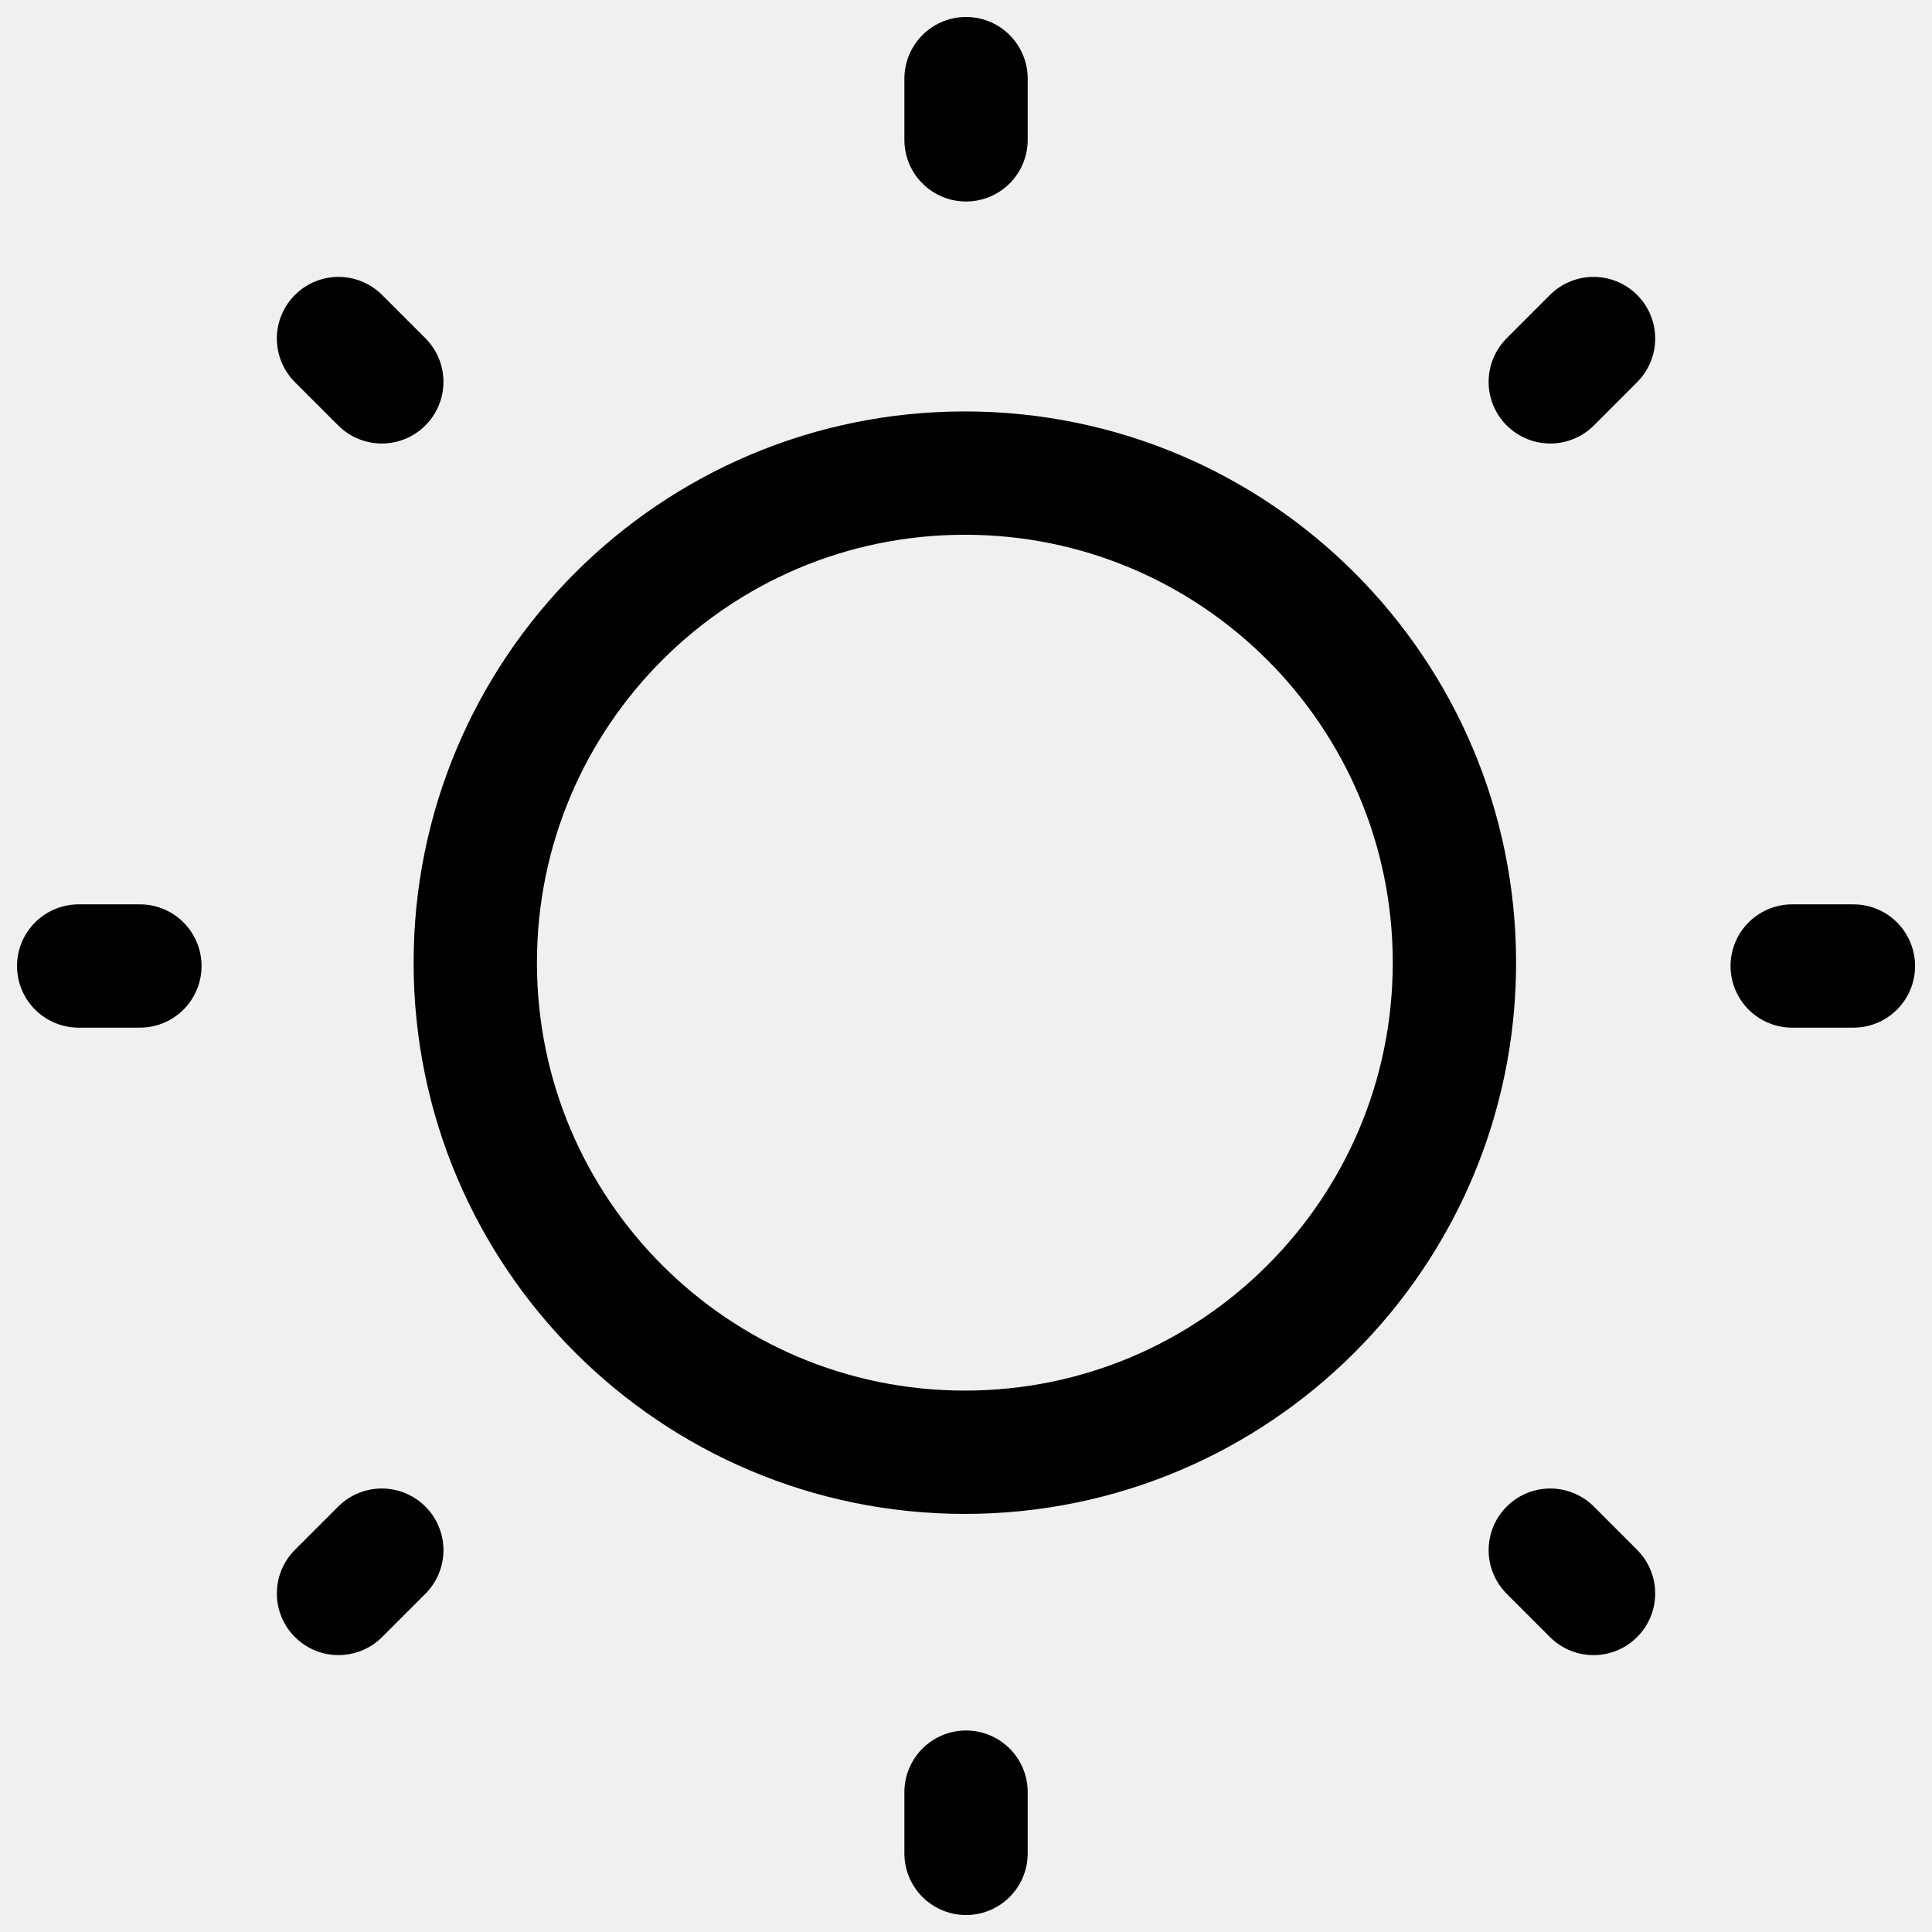
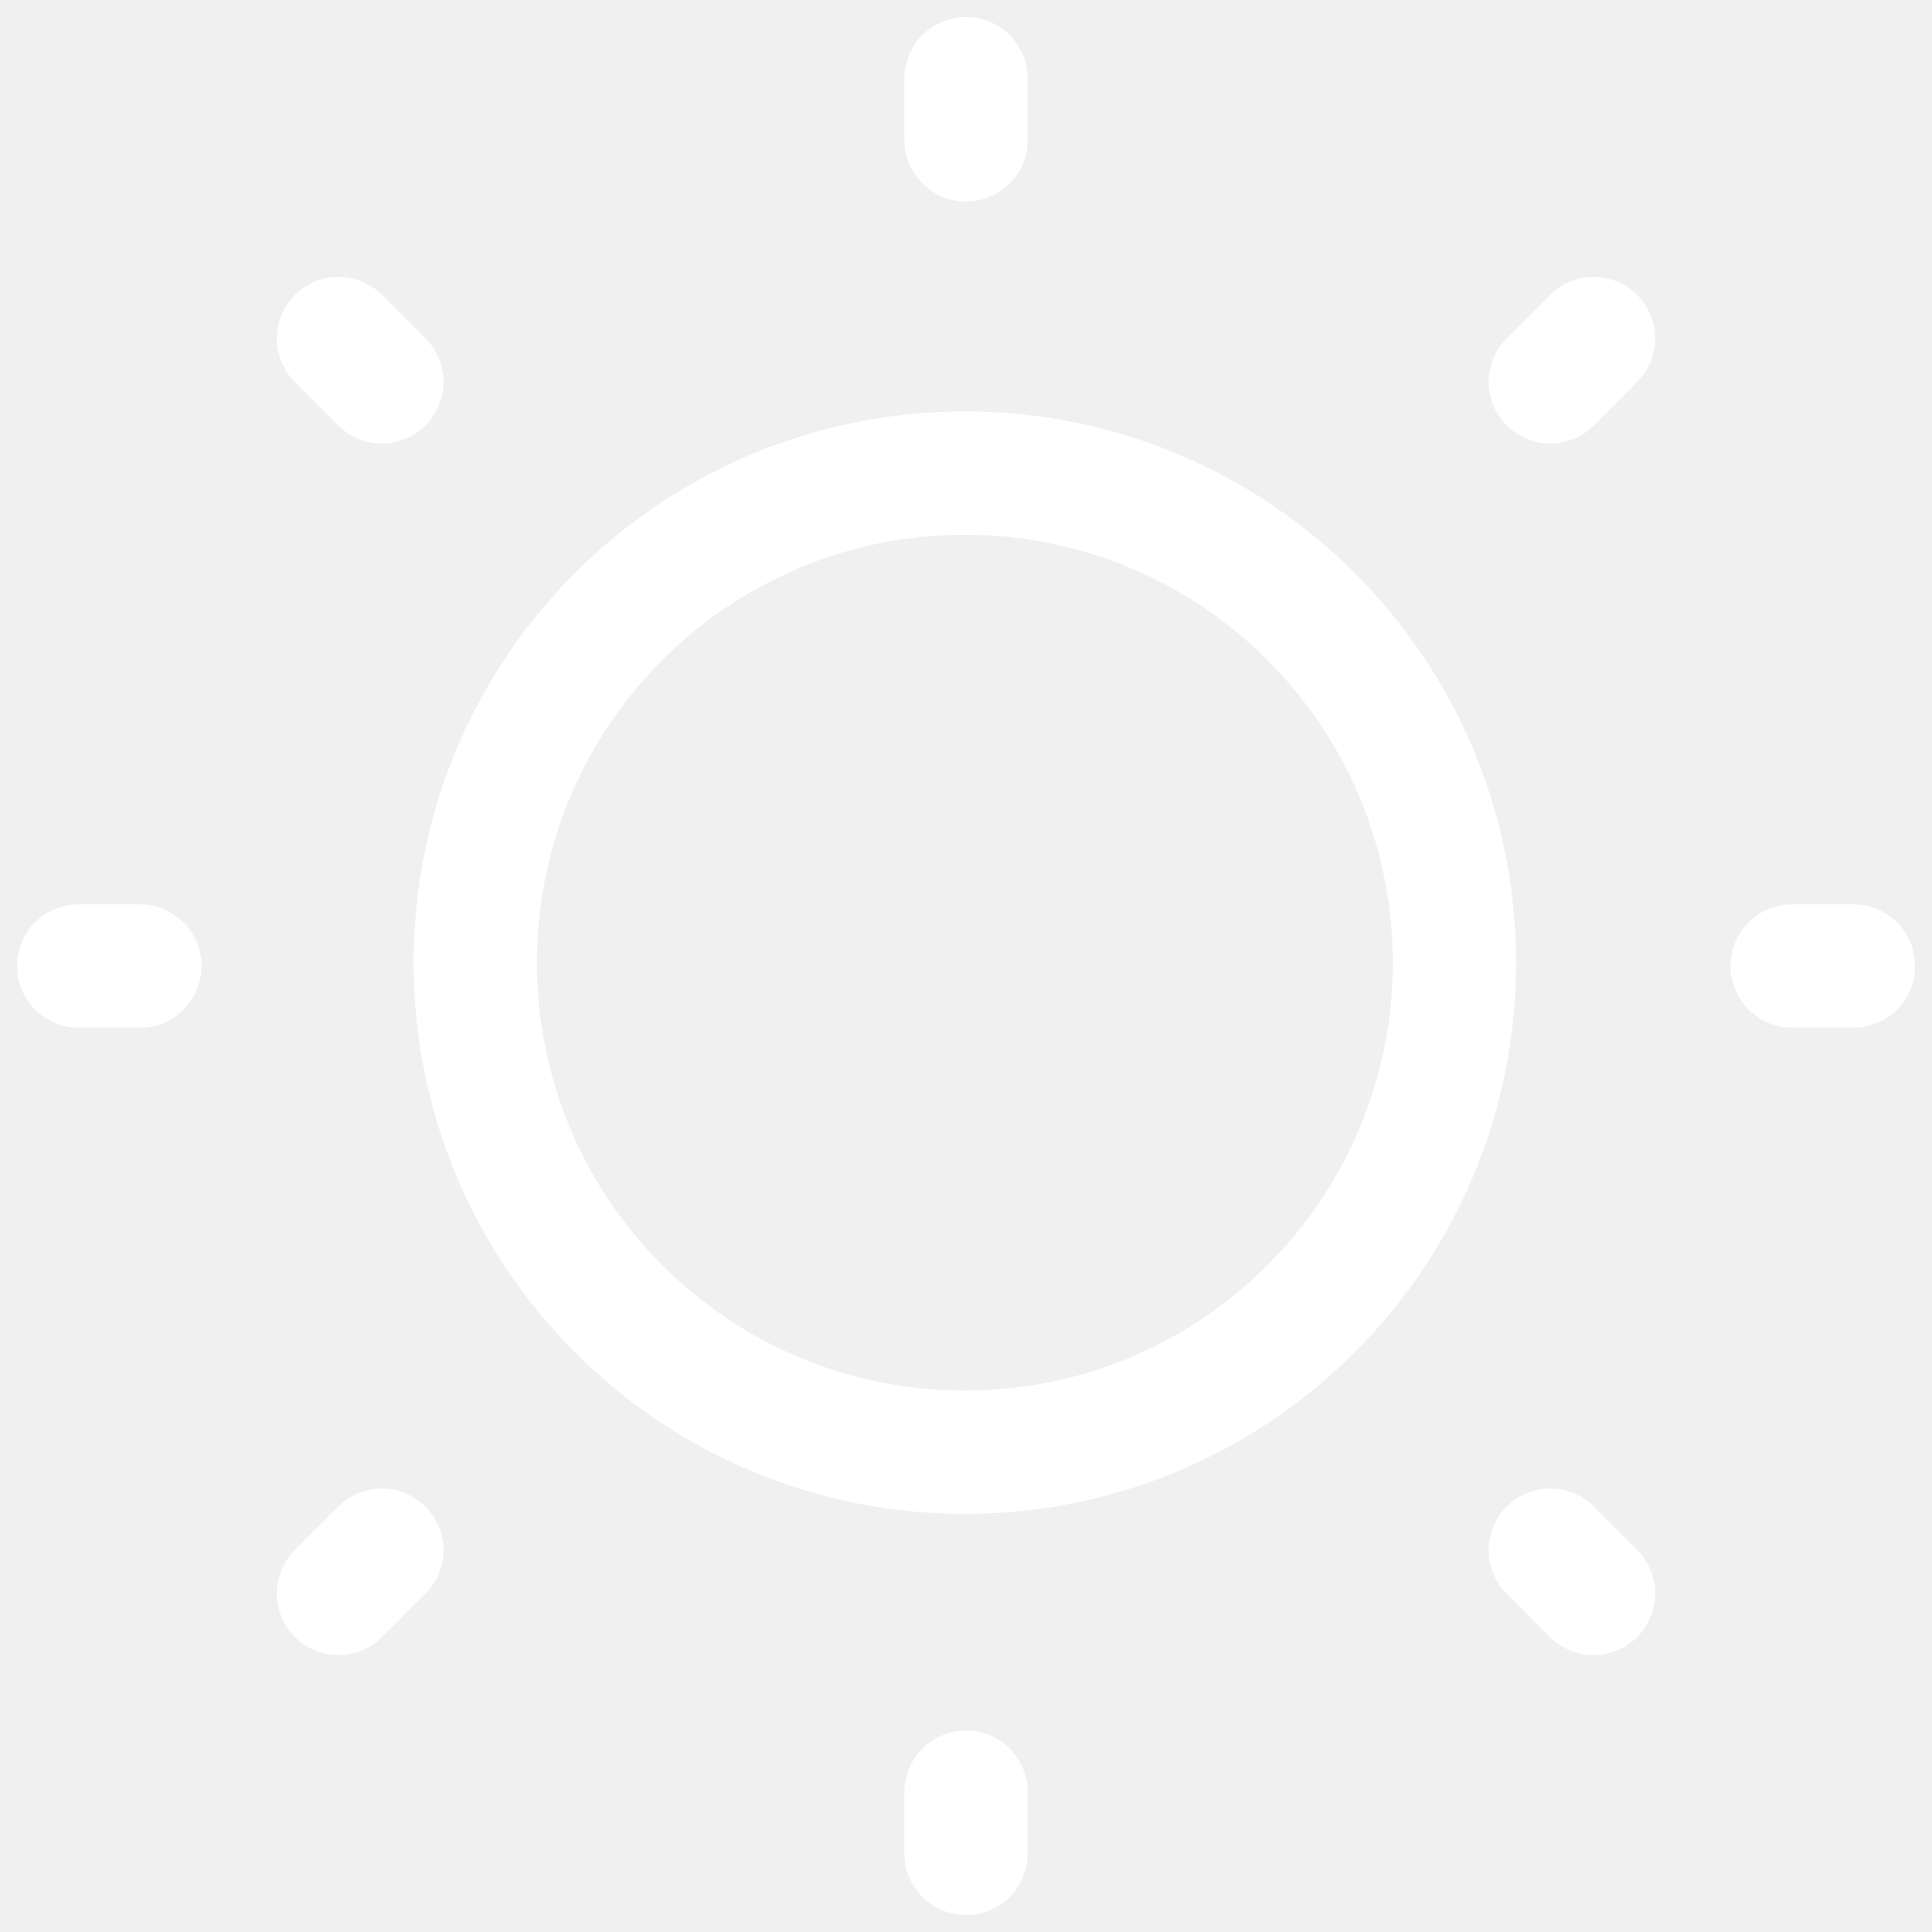
<svg xmlns="http://www.w3.org/2000/svg" width="47" height="47" viewBox="0 0 47 47" fill="none">
-   <path d="M23.501 3.402V1.913M23.501 45.087V43.598M43.599 23.5H45.088M1.914 23.5H3.403M37.714 9.289L38.766 8.236M8.235 38.764L9.288 37.711M37.714 37.711L38.766 38.764M8.235 8.236L9.288 9.289M35.382 23.419C35.382 29.996 30.049 35.329 23.472 35.329C16.894 35.329 11.562 29.996 11.562 23.419C11.562 16.841 16.894 11.509 23.472 11.509C30.049 11.509 35.382 16.841 35.382 23.419Z" stroke="black" stroke-width="3" stroke-linecap="round" />
+   <path d="M23.501 3.402V1.913M23.501 45.087V43.598M43.599 23.5H45.088M1.914 23.5H3.403M37.714 9.289L38.766 8.236M8.235 38.764L9.288 37.711M37.714 37.711L38.766 38.764M8.235 8.236L9.288 9.289M35.382 23.419C35.382 29.996 30.049 35.329 23.472 35.329C16.894 35.329 11.562 29.996 11.562 23.419C11.562 16.841 16.894 11.509 23.472 11.509C30.049 11.509 35.382 16.841 35.382 23.419Z" stroke="white" stroke-width="3" stroke-linecap="round" />
</svg>
